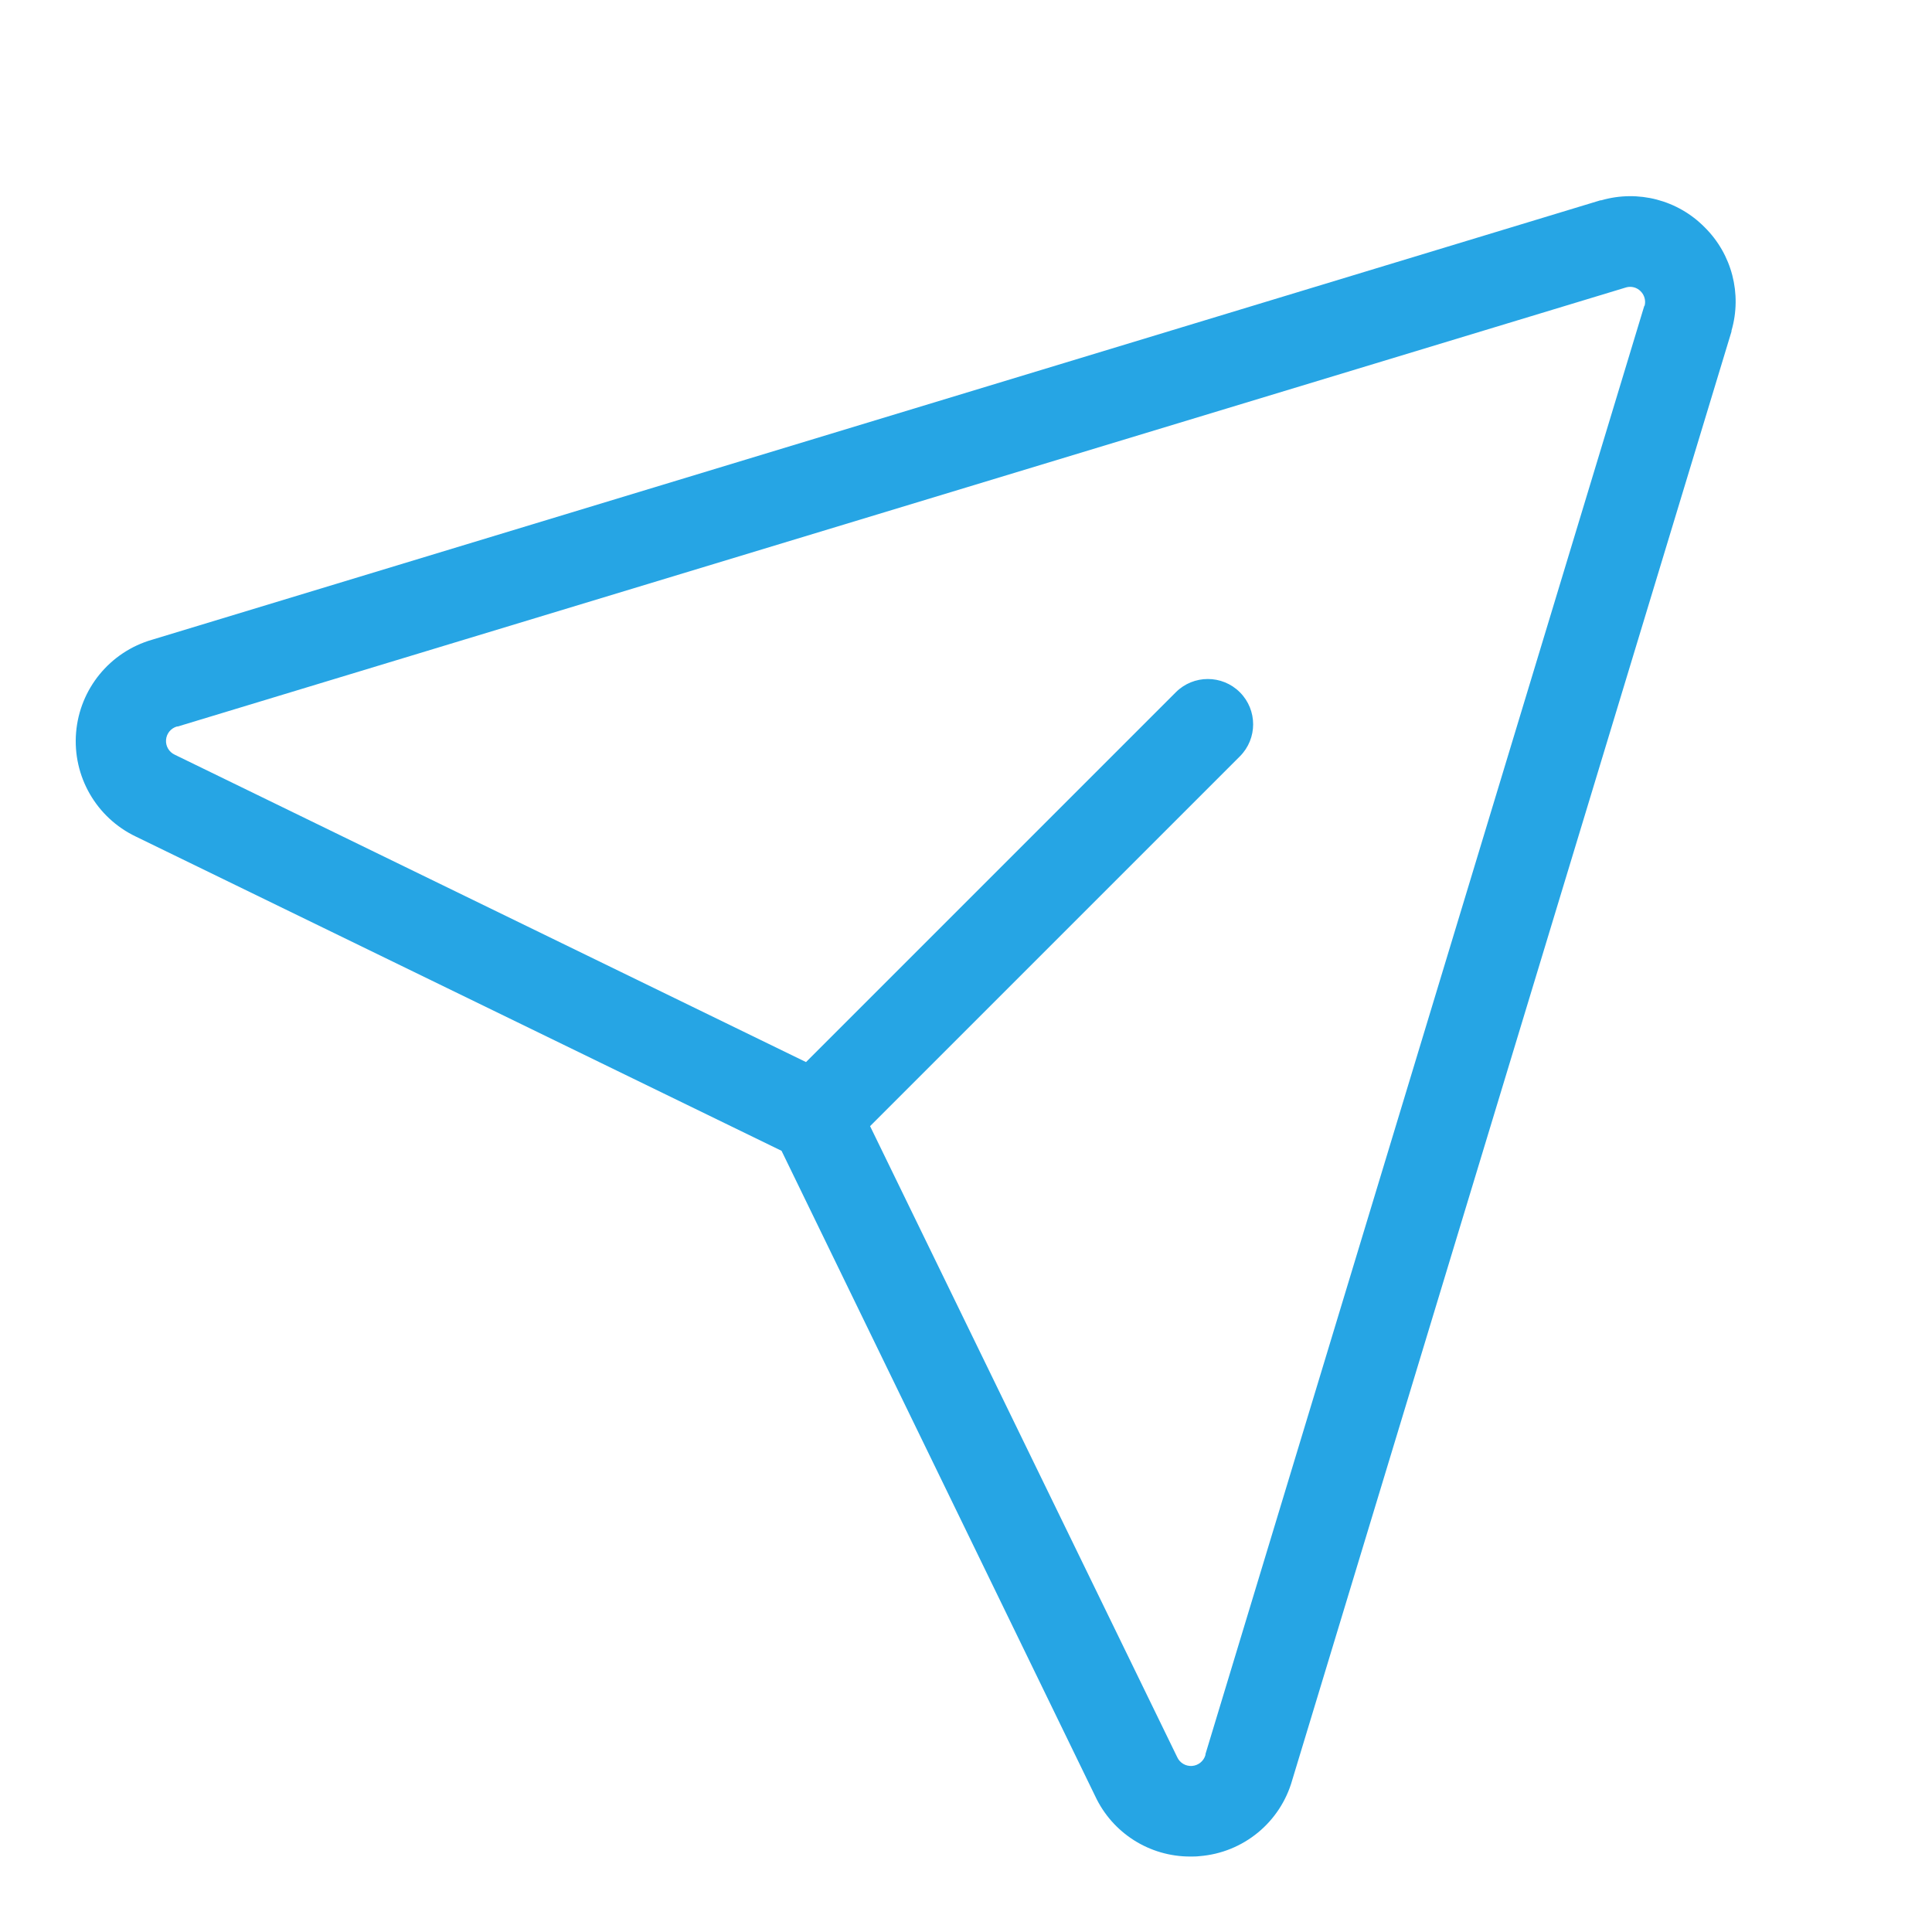
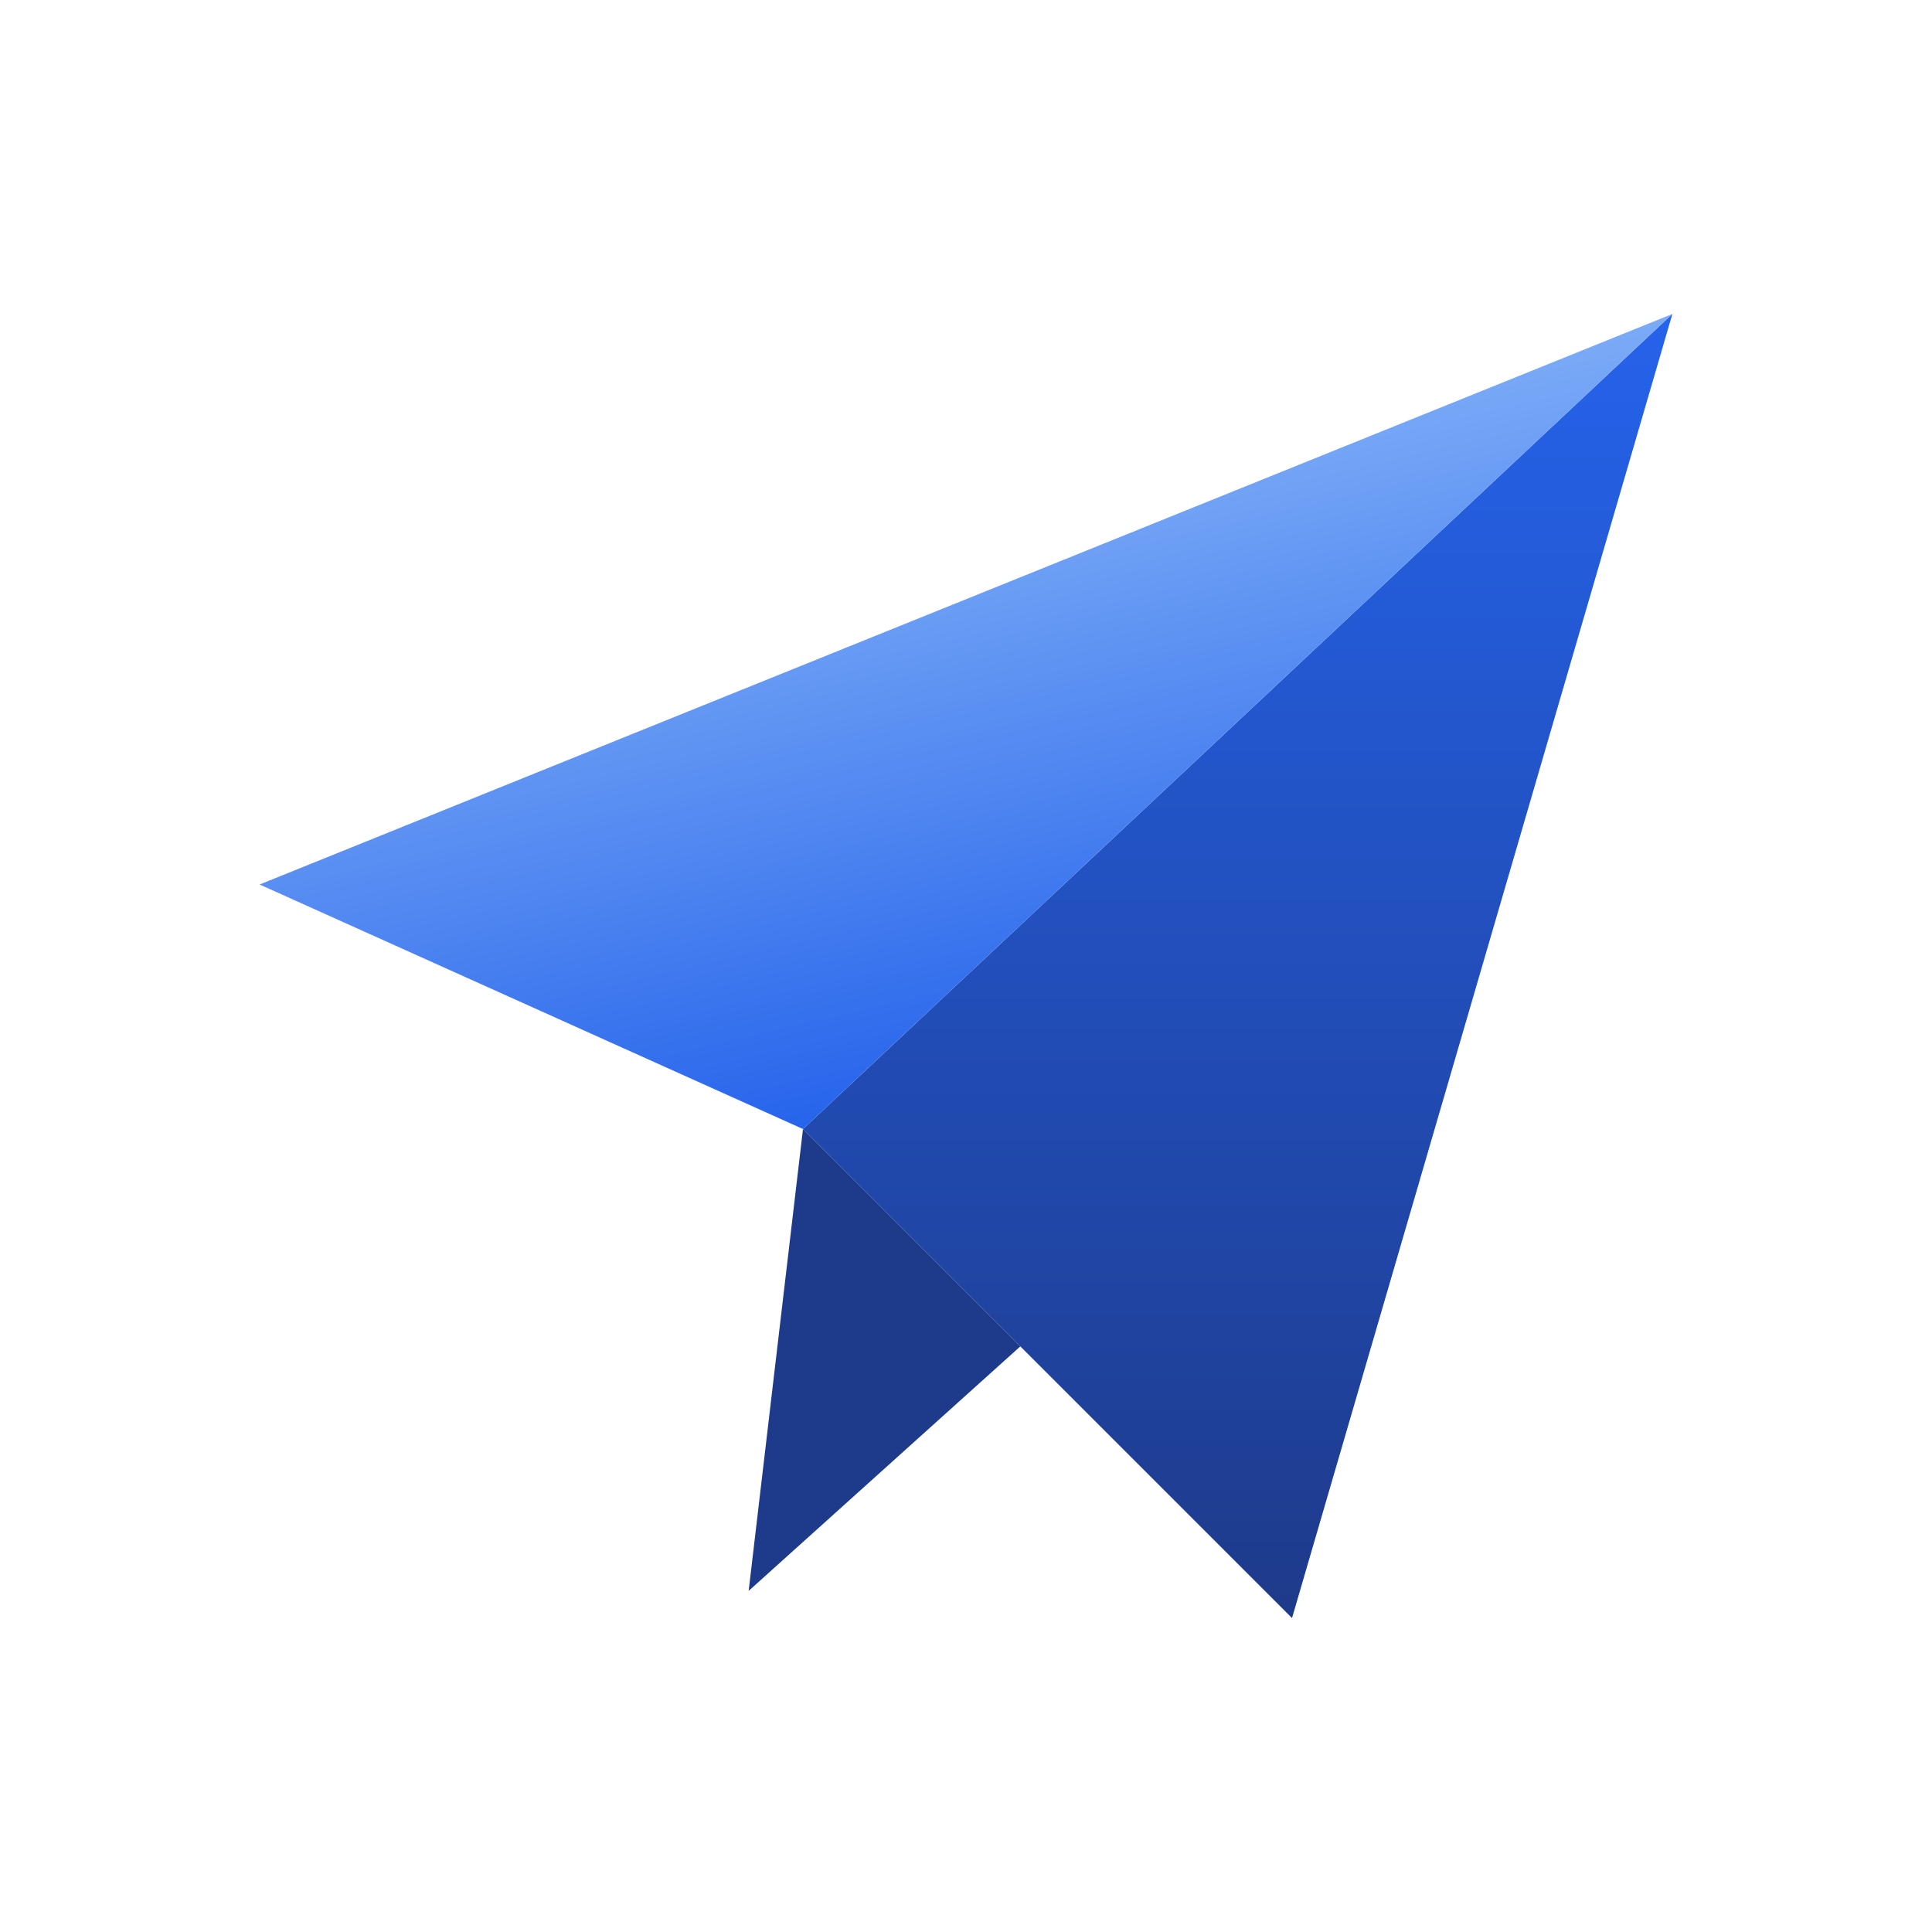
- <svg xmlns="http://www.w3.org/2000/svg" viewBox="0 0 24 24" fill="none" stroke="#26a5e4" stroke-width="1.8" stroke-linecap="round" stroke-linejoin="round">
-   <g transform="scale(0.09375)" fill="#26a5e4" stroke="none">
-     <path d="M225.88,30.12a13.83,13.83,0,0,0-13.7-3.58l-.11,0L20.14,84.77A14,14,0,0,0,18,110.85l85.56,41.64L145.12,238a13.87,13.87,0,0,0,12.61,8c.4,0,.81,0,1.21-.05a13.9,13.9,0,0,0,12.29-10.09l58.2-191.93,0-.11A13.83,13.83,0,0,0,225.88,30.12Zm-8,10.4L159.73,232.43l0,.11a2,2,0,0,1-3.76.26l-40.68-83.58,49-49a6,6,0,1,0-8.49-8.49l-49,49L23.15,100a2,2,0,0,1,.31-3.74l.11,0L215.48,38.08a1.94,1.94,0,0,1,1.92.52A2,2,0,0,1,217.92,40.52Z" />
+ <svg xmlns="http://www.w3.org/2000/svg" viewBox="0 0 64 64" data-shade="#1e3a8a">
+   <defs>
+     <linearGradient id="nav-ico-telegram-bridge-b" x1="0" y1="0" x2="0" y2="1">
+       <stop offset="0" stop-color="#2563eb" />
+       <stop offset="1" stop-color="#1e3a8a" />
+     </linearGradient>
+     <linearGradient id="nav-ico-telegram-bridge-f" x1="0" y1="0" x2=".4" y2="1">
+       <stop offset="0" stop-color="#a9d1fd" />
+       <stop offset="1" stop-color="#2563eb" />
+     </linearGradient>
+   </defs>
+   <g transform="translate(32 32) scale(.9) translate(-32 -32)">
+     <path d="M58 8 L44 56 L26 38 Z" fill="url(#nav-ico-telegram-bridge-b)" />
+     <path d="M6 29 L58 8 L26 38 Z" fill="url(#nav-ico-telegram-bridge-f)" />
+     <path d="M26 38 L24 55 L34 46 Z" fill="#1e3a8a" />
  </g>
</svg>
